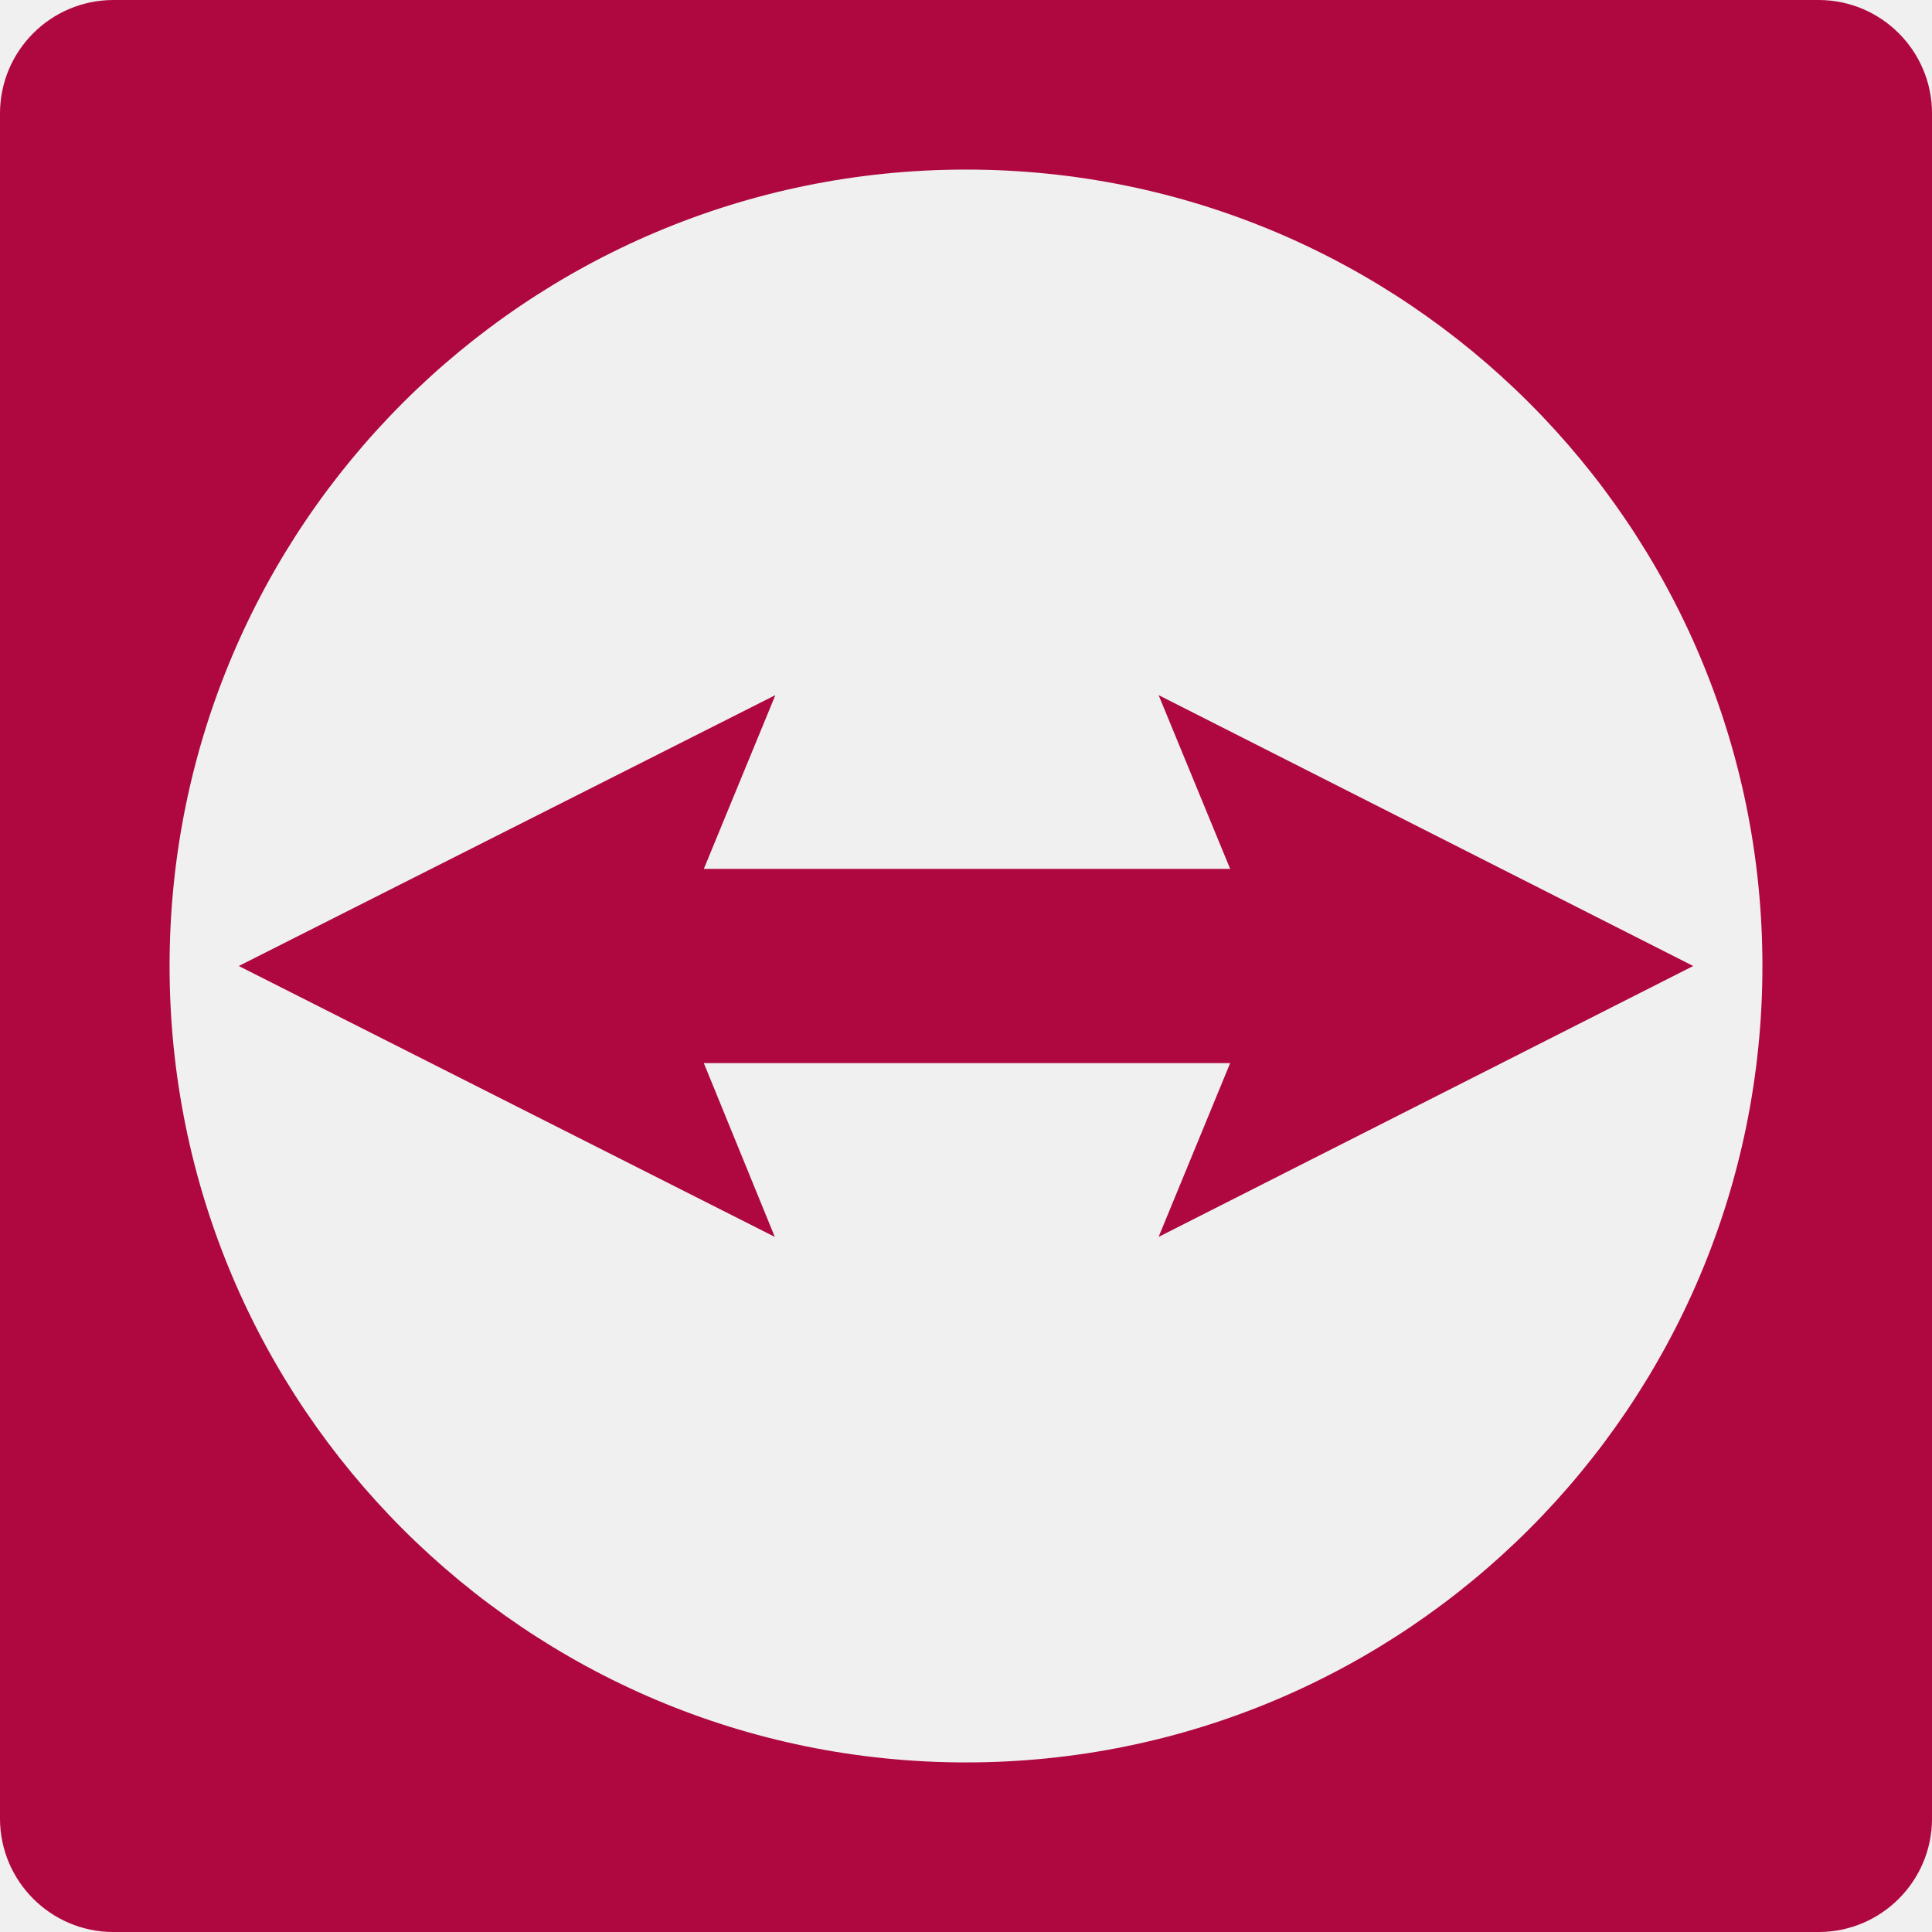
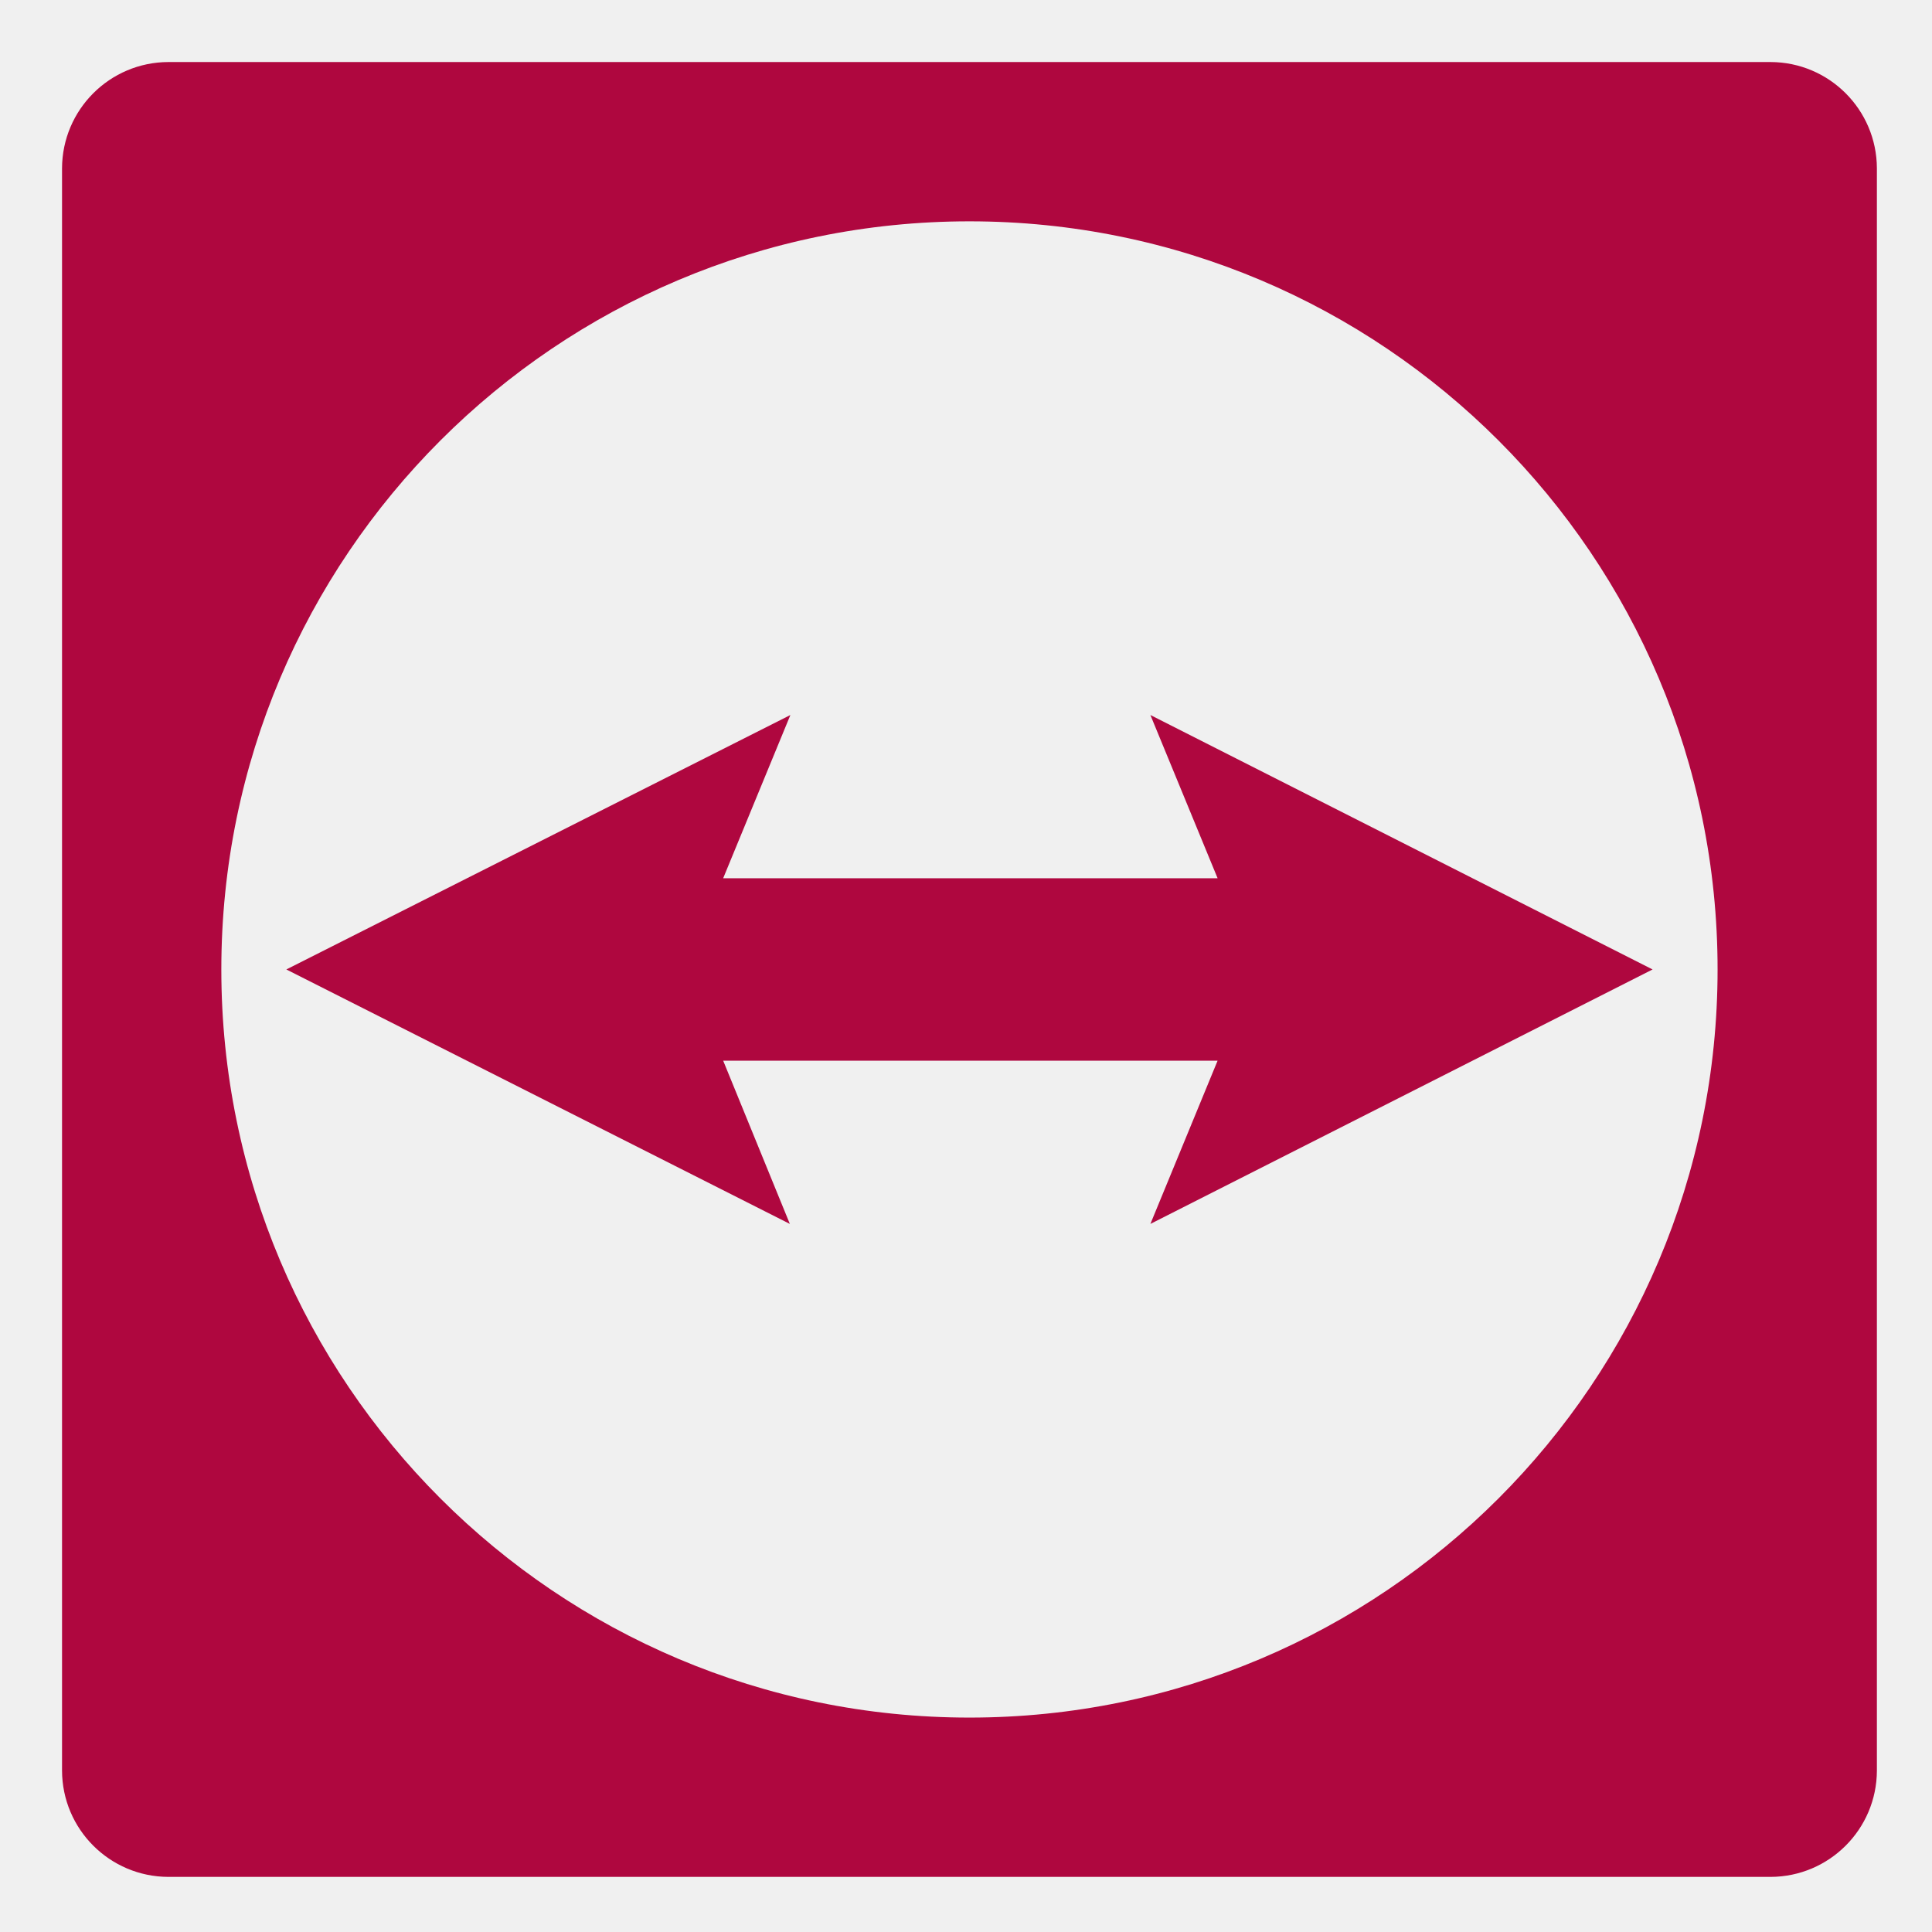
- <svg xmlns="http://www.w3.org/2000/svg" viewBox="0 0 102.39 102.39" version="1.1" id="svg136" width="102.39" height="102.39">
+ <svg xmlns="http://www.w3.org/2000/svg" viewBox="-3.5 -2.5 109 107" version="1.1" id="svg136" width="256" height="256">
  <defs id="defs78">
    <style id="style76">.cls-1{fill:#fff;}</style>
  </defs>
  <g id="Ebene_2" data-name="Ebene 2">
    <g id="open_subline" data-name="open subline">
-       <polygon class="cls-1" points="65.195,46.049 61.403,36.84 89.735,51.195 61.403,65.551 65.195,56.341 37.3,56.341 41.062,65.551 12.655,51.195 41.092,36.84 37.3,46.049 " id="polygon86" style="fill:#ad003a;fill-opacity:0.969" />
+       <polygon class="cls-1" points="41.062,65.551 12.655,51.195 41.092,36.84 37.3,46.049 65.195,46.049 61.403,36.84 89.735,51.195 61.403,65.551 65.195,56.341 37.3,56.341 " id="polygon86" style="fill:#ad003a;fill-opacity:0.969" />
      <path class="cls-1" d="M 96.392,0 H 5.999 A 6.016,6.016 0 0 0 0,5.999 v 90.393 a 6.016,6.016 0 0 0 5.999,5.999 h 90.393 a 6.016,6.016 0 0 0 5.999,-5.999 V 5.999 A 6.016,6.016 0 0 0 96.392,0 Z M 51.195,93.403 A 42.208,42.208 0 1 1 93.403,51.195 42.208,42.208 0 0 1 51.195,93.403 Z" id="path88" style="fill:#ad003a;fill-opacity:0.969" />
    </g>
  </g>
</svg>
